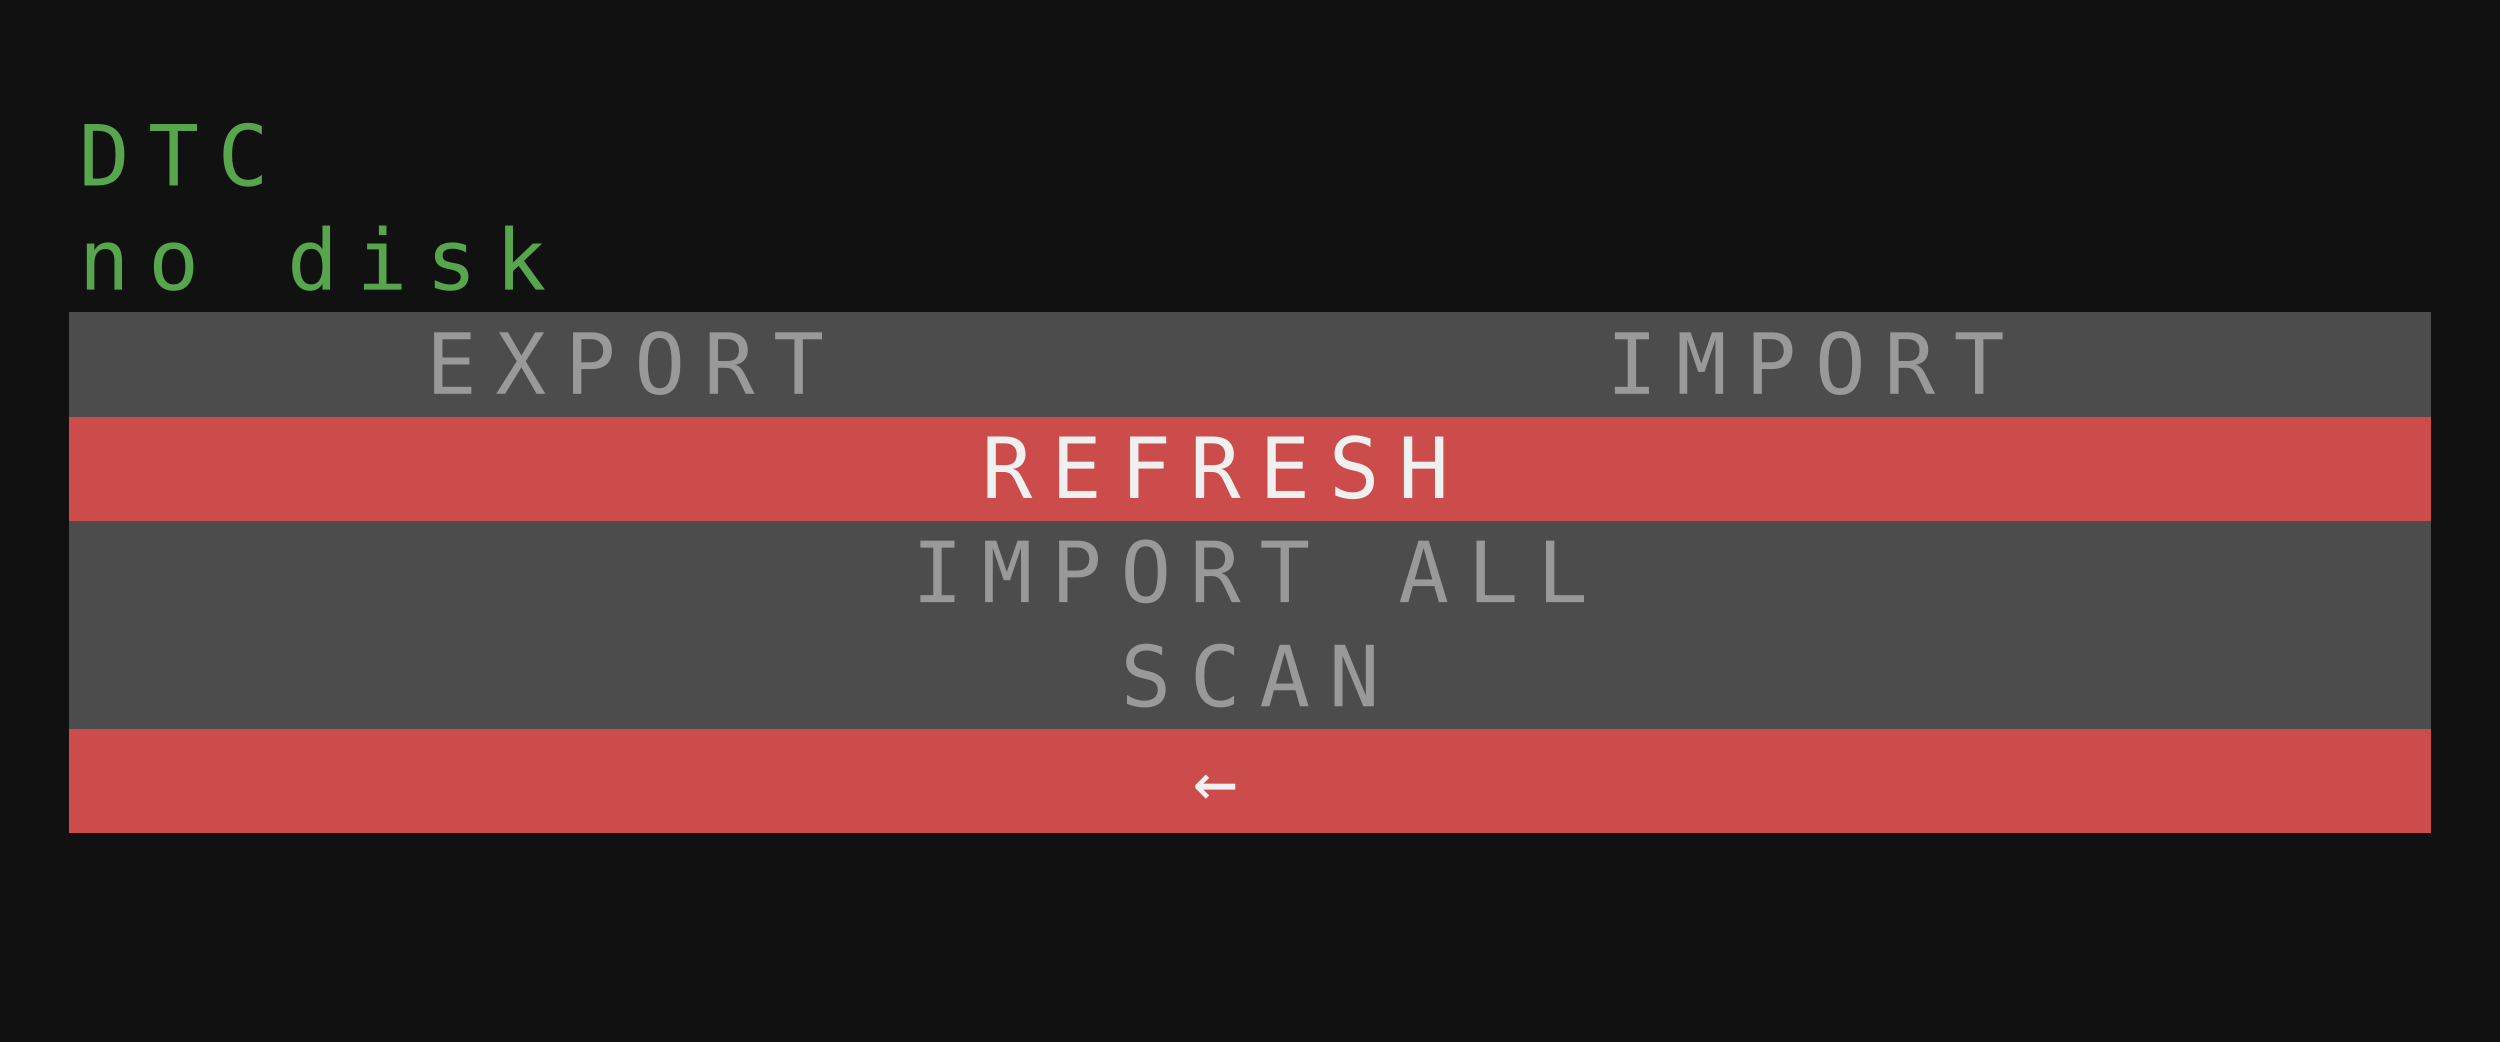
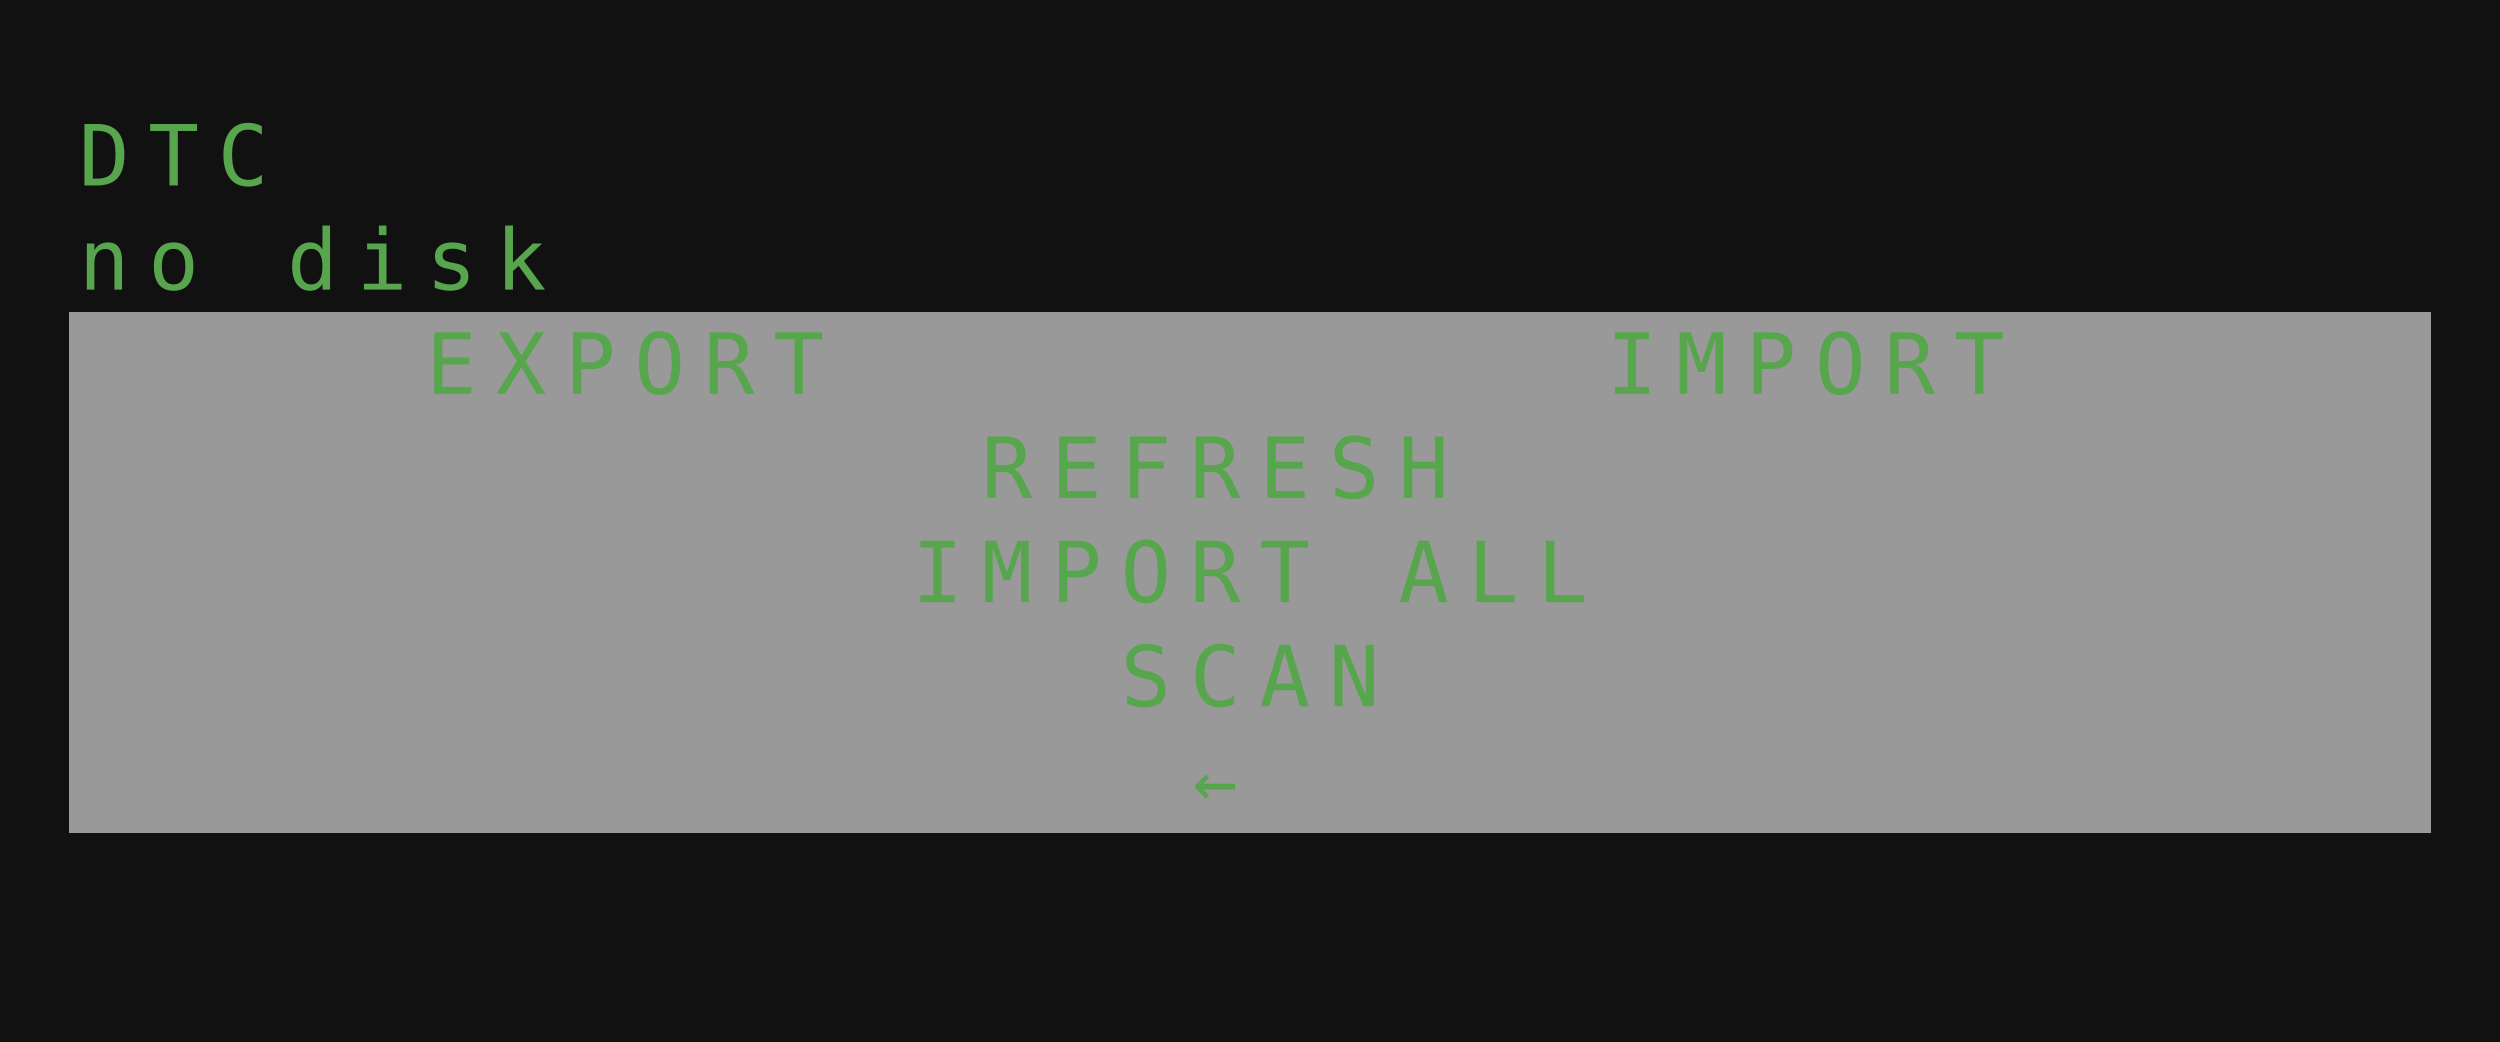
<svg xmlns="http://www.w3.org/2000/svg" width="504" height="210" viewBox="0 0 504 210" font-family="'DejaVu Sans Mono','Consolas',monospace" shape-rendering="crispEdges">
  <rect x="0" y="0" width="504" height="210" fill="#111111" />
  <rect x="0" y="0" width="504" height="21" fill="#111111" />
  <rect x="0" y="21" width="504" height="21" fill="#111111" />
  <rect x="0" y="42" width="504" height="21" fill="#111111" />
  <rect x="0" y="63" width="14" height="21" fill="#111111" />
-   <rect x="14" y="63" width="476" height="21" fill="#4c4c4c" />
+   <rect x="14" y="63" width="476" height="21" fill="#999999" />
  <rect x="490" y="63" width="14" height="21" fill="#111111" />
  <rect x="0" y="84" width="14" height="21" fill="#111111" />
-   <rect x="14" y="84" width="476" height="21" fill="#cc4c4c" />
+   <rect x="14" y="84" width="476" height="21" fill="#999999" />
  <rect x="490" y="84" width="14" height="21" fill="#111111" />
  <rect x="0" y="105" width="14" height="21" fill="#111111" />
-   <rect x="14" y="105" width="476" height="21" fill="#4c4c4c" />
+   <rect x="14" y="105" width="476" height="21" fill="#999999" />
  <rect x="490" y="105" width="14" height="21" fill="#111111" />
  <rect x="0" y="126" width="14" height="21" fill="#111111" />
-   <rect x="14" y="126" width="476" height="21" fill="#4c4c4c" />
+   <rect x="14" y="126" width="476" height="21" fill="#999999" />
  <rect x="490" y="126" width="14" height="21" fill="#111111" />
  <rect x="0" y="147" width="14" height="21" fill="#111111" />
-   <rect x="14" y="147" width="476" height="21" fill="#cc4c4c" />
+   <rect x="14" y="147" width="476" height="21" fill="#999999" />
  <rect x="490" y="147" width="14" height="21" fill="#111111" />
  <rect x="0" y="168" width="504" height="21" fill="#111111" />
  <rect x="0" y="189" width="504" height="21" fill="#111111" />
  <text x="21" y="31.5" fill="#57a64e" font-size="17" text-anchor="middle" dominant-baseline="central">D</text>
  <text x="35" y="31.5" fill="#57a64e" font-size="17" text-anchor="middle" dominant-baseline="central">T</text>
  <text x="49" y="31.5" fill="#57a64e" font-size="17" text-anchor="middle" dominant-baseline="central">C</text>
  <text x="21" y="52.5" fill="#57a64e" font-size="17" text-anchor="middle" dominant-baseline="central">n</text>
  <text x="35" y="52.5" fill="#57a64e" font-size="17" text-anchor="middle" dominant-baseline="central">o</text>
  <text x="63" y="52.5" fill="#57a64e" font-size="17" text-anchor="middle" dominant-baseline="central">d</text>
  <text x="77" y="52.5" fill="#57a64e" font-size="17" text-anchor="middle" dominant-baseline="central">i</text>
  <text x="91" y="52.5" fill="#57a64e" font-size="17" text-anchor="middle" dominant-baseline="central">s</text>
  <text x="105" y="52.5" fill="#57a64e" font-size="17" text-anchor="middle" dominant-baseline="central">k</text>
-   <text x="91" y="73.5" fill="#999999" font-size="17" text-anchor="middle" dominant-baseline="central">E</text>
-   <text x="105" y="73.5" fill="#999999" font-size="17" text-anchor="middle" dominant-baseline="central">X</text>
-   <text x="119" y="73.5" fill="#999999" font-size="17" text-anchor="middle" dominant-baseline="central">P</text>
-   <text x="133" y="73.5" fill="#999999" font-size="17" text-anchor="middle" dominant-baseline="central">O</text>
-   <text x="147" y="73.5" fill="#999999" font-size="17" text-anchor="middle" dominant-baseline="central">R</text>
-   <text x="161" y="73.5" fill="#999999" font-size="17" text-anchor="middle" dominant-baseline="central">T</text>
-   <text x="329" y="73.5" fill="#999999" font-size="17" text-anchor="middle" dominant-baseline="central">I</text>
-   <text x="343" y="73.5" fill="#999999" font-size="17" text-anchor="middle" dominant-baseline="central">M</text>
-   <text x="357" y="73.5" fill="#999999" font-size="17" text-anchor="middle" dominant-baseline="central">P</text>
-   <text x="371" y="73.5" fill="#999999" font-size="17" text-anchor="middle" dominant-baseline="central">O</text>
-   <text x="385" y="73.5" fill="#999999" font-size="17" text-anchor="middle" dominant-baseline="central">R</text>
-   <text x="399" y="73.5" fill="#999999" font-size="17" text-anchor="middle" dominant-baseline="central">T</text>
-   <text x="203" y="94.5" fill="#f0f0f0" font-size="17" text-anchor="middle" dominant-baseline="central">R</text>
-   <text x="217" y="94.5" fill="#f0f0f0" font-size="17" text-anchor="middle" dominant-baseline="central">E</text>
-   <text x="231" y="94.5" fill="#f0f0f0" font-size="17" text-anchor="middle" dominant-baseline="central">F</text>
-   <text x="245" y="94.5" fill="#f0f0f0" font-size="17" text-anchor="middle" dominant-baseline="central">R</text>
-   <text x="259" y="94.5" fill="#f0f0f0" font-size="17" text-anchor="middle" dominant-baseline="central">E</text>
-   <text x="273" y="94.5" fill="#f0f0f0" font-size="17" text-anchor="middle" dominant-baseline="central">S</text>
-   <text x="287" y="94.5" fill="#f0f0f0" font-size="17" text-anchor="middle" dominant-baseline="central">H</text>
-   <text x="189" y="115.5" fill="#999999" font-size="17" text-anchor="middle" dominant-baseline="central">I</text>
-   <text x="203" y="115.5" fill="#999999" font-size="17" text-anchor="middle" dominant-baseline="central">M</text>
-   <text x="217" y="115.5" fill="#999999" font-size="17" text-anchor="middle" dominant-baseline="central">P</text>
-   <text x="231" y="115.5" fill="#999999" font-size="17" text-anchor="middle" dominant-baseline="central">O</text>
-   <text x="245" y="115.5" fill="#999999" font-size="17" text-anchor="middle" dominant-baseline="central">R</text>
-   <text x="259" y="115.5" fill="#999999" font-size="17" text-anchor="middle" dominant-baseline="central">T</text>
-   <text x="287" y="115.5" fill="#999999" font-size="17" text-anchor="middle" dominant-baseline="central">A</text>
-   <text x="301" y="115.5" fill="#999999" font-size="17" text-anchor="middle" dominant-baseline="central">L</text>
-   <text x="315" y="115.5" fill="#999999" font-size="17" text-anchor="middle" dominant-baseline="central">L</text>
-   <text x="231" y="136.5" fill="#999999" font-size="17" text-anchor="middle" dominant-baseline="central">S</text>
-   <text x="245" y="136.5" fill="#999999" font-size="17" text-anchor="middle" dominant-baseline="central">C</text>
-   <text x="259" y="136.5" fill="#999999" font-size="17" text-anchor="middle" dominant-baseline="central">A</text>
-   <text x="273" y="136.5" fill="#999999" font-size="17" text-anchor="middle" dominant-baseline="central">N</text>
-   <text x="245" y="157.5" fill="#f0f0f0" font-size="15" text-anchor="middle" dominant-baseline="central">←</text>
+   <text x="91" y="73.5" fill="#57a64e" font-size="17" text-anchor="middle" dominant-baseline="central">E</text>
+   <text x="105" y="73.5" fill="#57a64e" font-size="17" text-anchor="middle" dominant-baseline="central">X</text>
+   <text x="119" y="73.5" fill="#57a64e" font-size="17" text-anchor="middle" dominant-baseline="central">P</text>
+   <text x="133" y="73.5" fill="#57a64e" font-size="17" text-anchor="middle" dominant-baseline="central">O</text>
+   <text x="147" y="73.5" fill="#57a64e" font-size="17" text-anchor="middle" dominant-baseline="central">R</text>
+   <text x="161" y="73.5" fill="#57a64e" font-size="17" text-anchor="middle" dominant-baseline="central">T</text>
+   <text x="329" y="73.5" fill="#57a64e" font-size="17" text-anchor="middle" dominant-baseline="central">I</text>
+   <text x="343" y="73.5" fill="#57a64e" font-size="17" text-anchor="middle" dominant-baseline="central">M</text>
+   <text x="357" y="73.5" fill="#57a64e" font-size="17" text-anchor="middle" dominant-baseline="central">P</text>
+   <text x="371" y="73.5" fill="#57a64e" font-size="17" text-anchor="middle" dominant-baseline="central">O</text>
+   <text x="385" y="73.5" fill="#57a64e" font-size="17" text-anchor="middle" dominant-baseline="central">R</text>
+   <text x="399" y="73.5" fill="#57a64e" font-size="17" text-anchor="middle" dominant-baseline="central">T</text>
+   <text x="203" y="94.5" fill="#57a64e" font-size="17" text-anchor="middle" dominant-baseline="central">R</text>
+   <text x="217" y="94.5" fill="#57a64e" font-size="17" text-anchor="middle" dominant-baseline="central">E</text>
+   <text x="231" y="94.5" fill="#57a64e" font-size="17" text-anchor="middle" dominant-baseline="central">F</text>
+   <text x="245" y="94.5" fill="#57a64e" font-size="17" text-anchor="middle" dominant-baseline="central">R</text>
+   <text x="259" y="94.5" fill="#57a64e" font-size="17" text-anchor="middle" dominant-baseline="central">E</text>
+   <text x="273" y="94.5" fill="#57a64e" font-size="17" text-anchor="middle" dominant-baseline="central">S</text>
+   <text x="287" y="94.5" fill="#57a64e" font-size="17" text-anchor="middle" dominant-baseline="central">H</text>
+   <text x="189" y="115.5" fill="#57a64e" font-size="17" text-anchor="middle" dominant-baseline="central">I</text>
+   <text x="203" y="115.5" fill="#57a64e" font-size="17" text-anchor="middle" dominant-baseline="central">M</text>
+   <text x="217" y="115.5" fill="#57a64e" font-size="17" text-anchor="middle" dominant-baseline="central">P</text>
+   <text x="231" y="115.5" fill="#57a64e" font-size="17" text-anchor="middle" dominant-baseline="central">O</text>
+   <text x="245" y="115.5" fill="#57a64e" font-size="17" text-anchor="middle" dominant-baseline="central">R</text>
+   <text x="259" y="115.5" fill="#57a64e" font-size="17" text-anchor="middle" dominant-baseline="central">T</text>
+   <text x="287" y="115.5" fill="#57a64e" font-size="17" text-anchor="middle" dominant-baseline="central">A</text>
+   <text x="301" y="115.5" fill="#57a64e" font-size="17" text-anchor="middle" dominant-baseline="central">L</text>
+   <text x="315" y="115.5" fill="#57a64e" font-size="17" text-anchor="middle" dominant-baseline="central">L</text>
+   <text x="231" y="136.5" fill="#57a64e" font-size="17" text-anchor="middle" dominant-baseline="central">S</text>
+   <text x="245" y="136.5" fill="#57a64e" font-size="17" text-anchor="middle" dominant-baseline="central">C</text>
+   <text x="259" y="136.5" fill="#57a64e" font-size="17" text-anchor="middle" dominant-baseline="central">A</text>
+   <text x="273" y="136.5" fill="#57a64e" font-size="17" text-anchor="middle" dominant-baseline="central">N</text>
+   <text x="245" y="157.5" fill="#57a64e" font-size="15" text-anchor="middle" dominant-baseline="central">←</text>
</svg>
